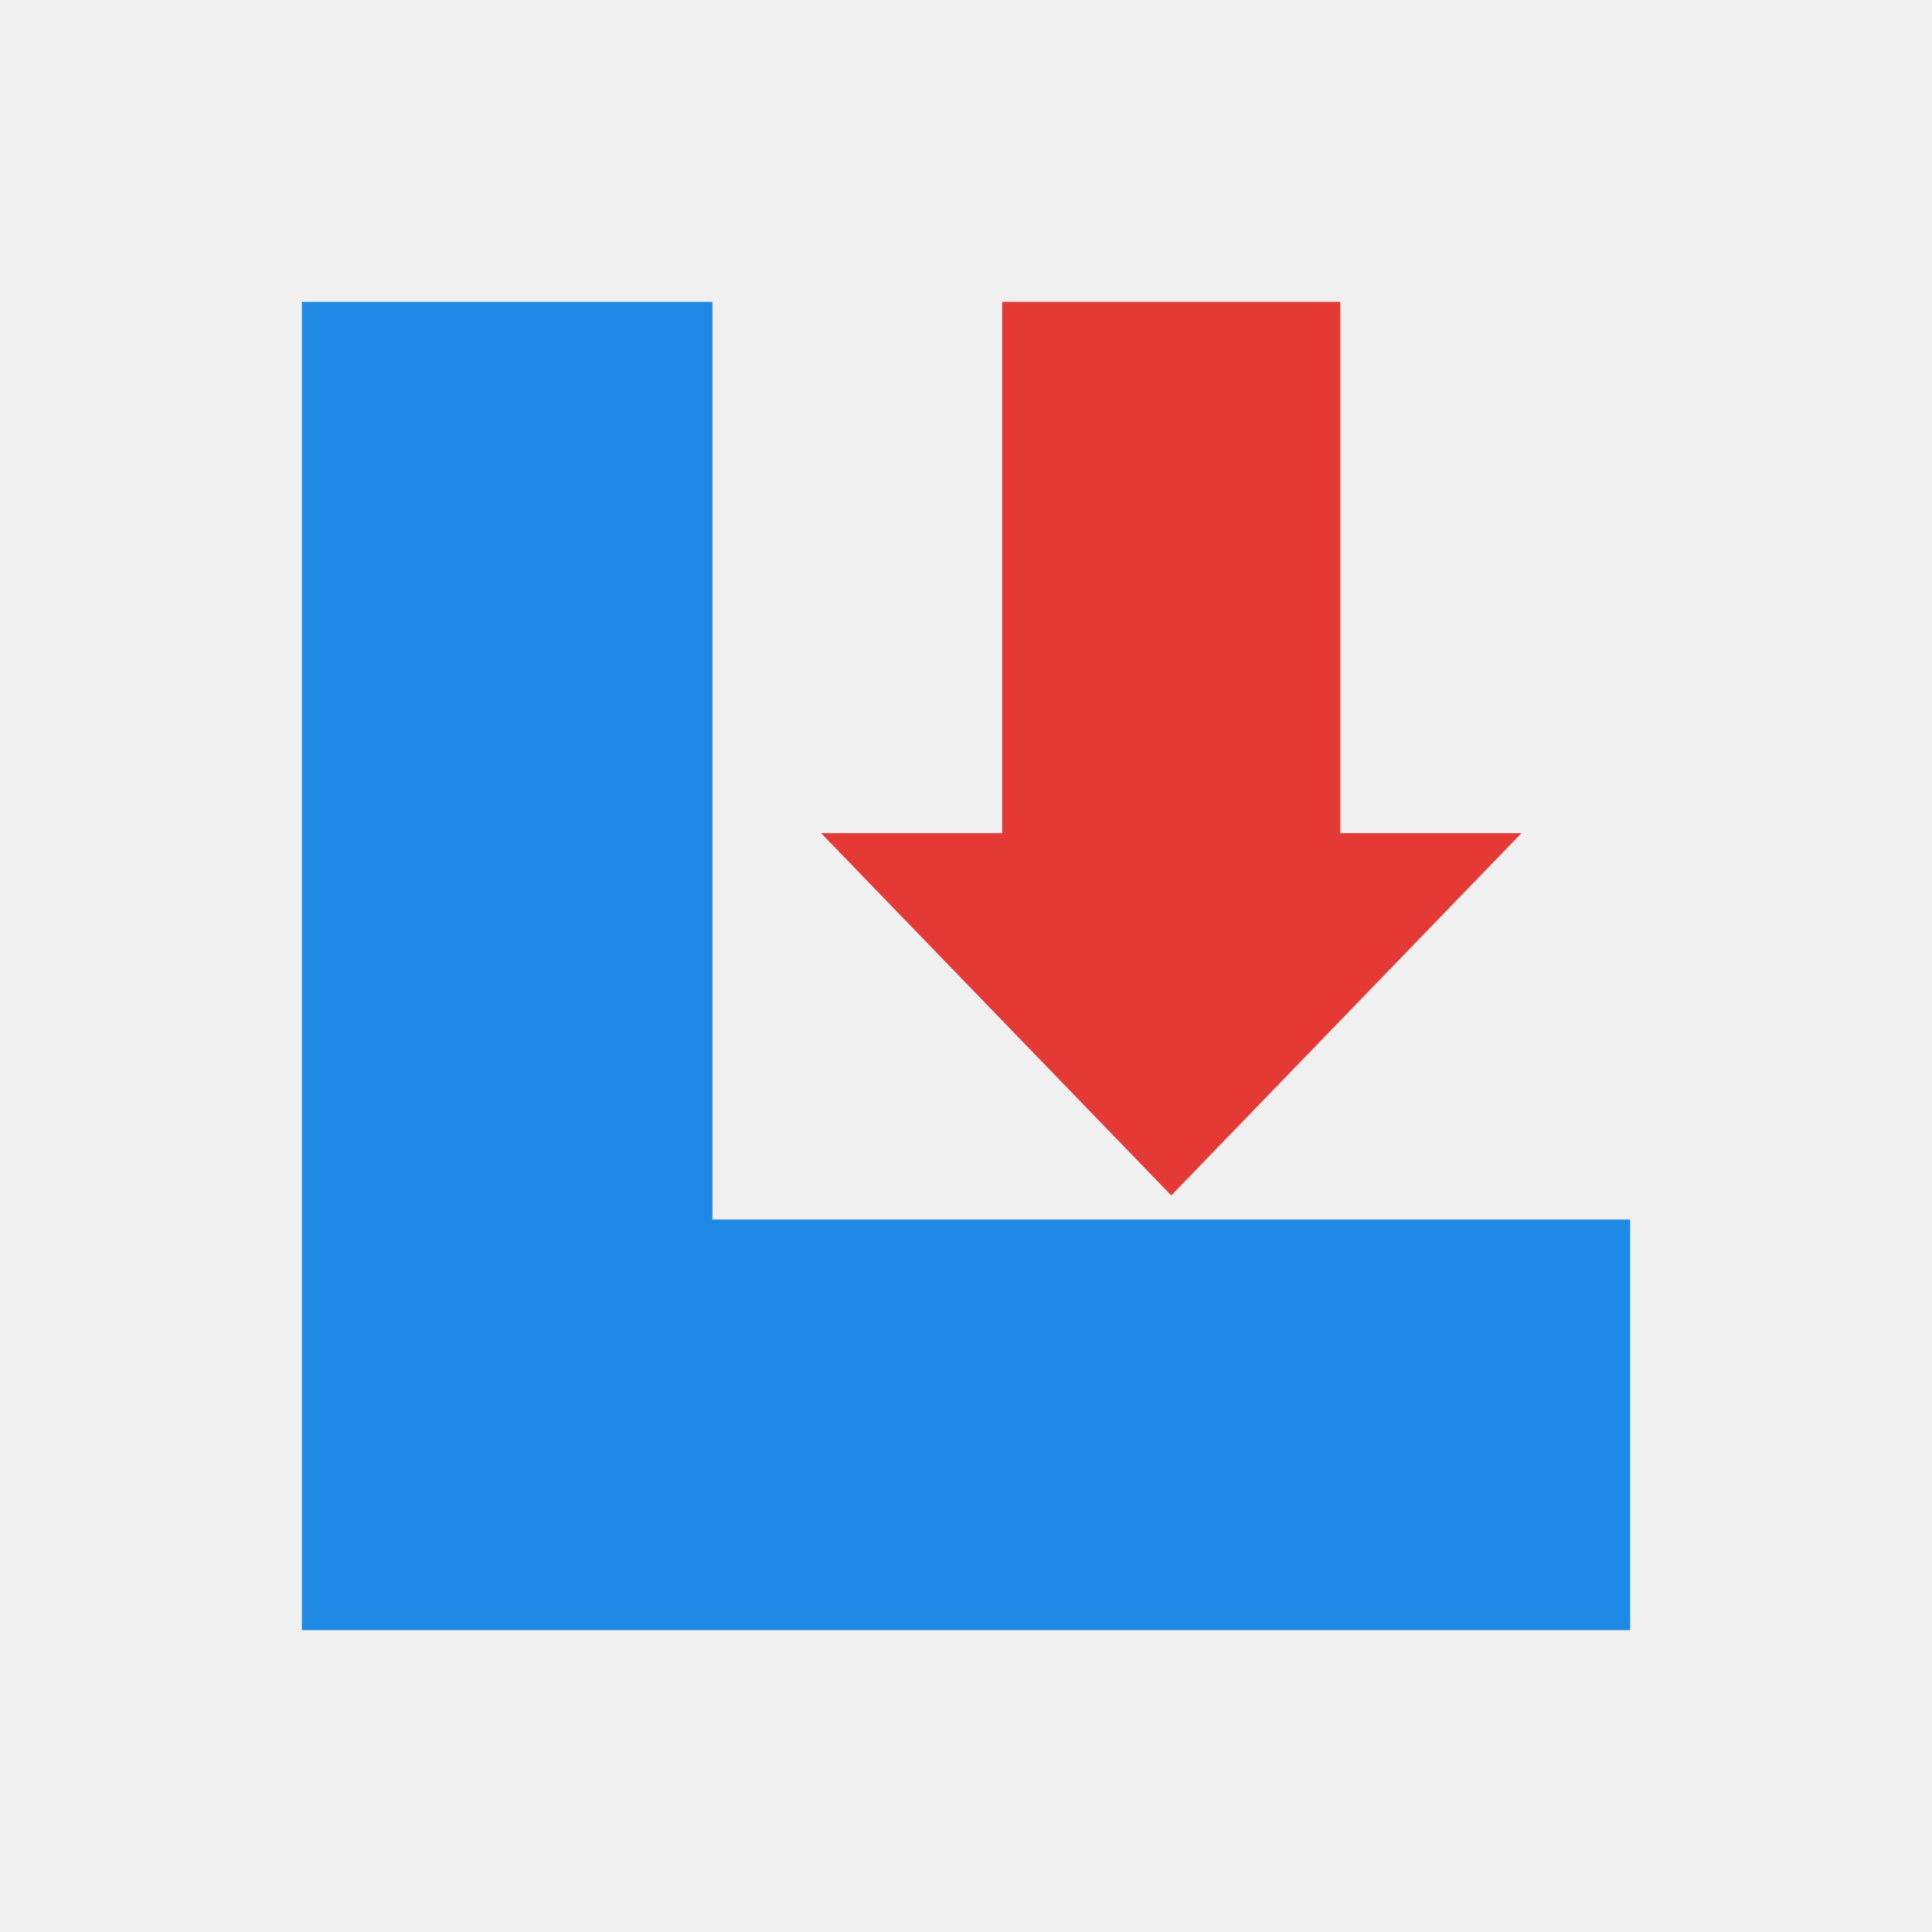
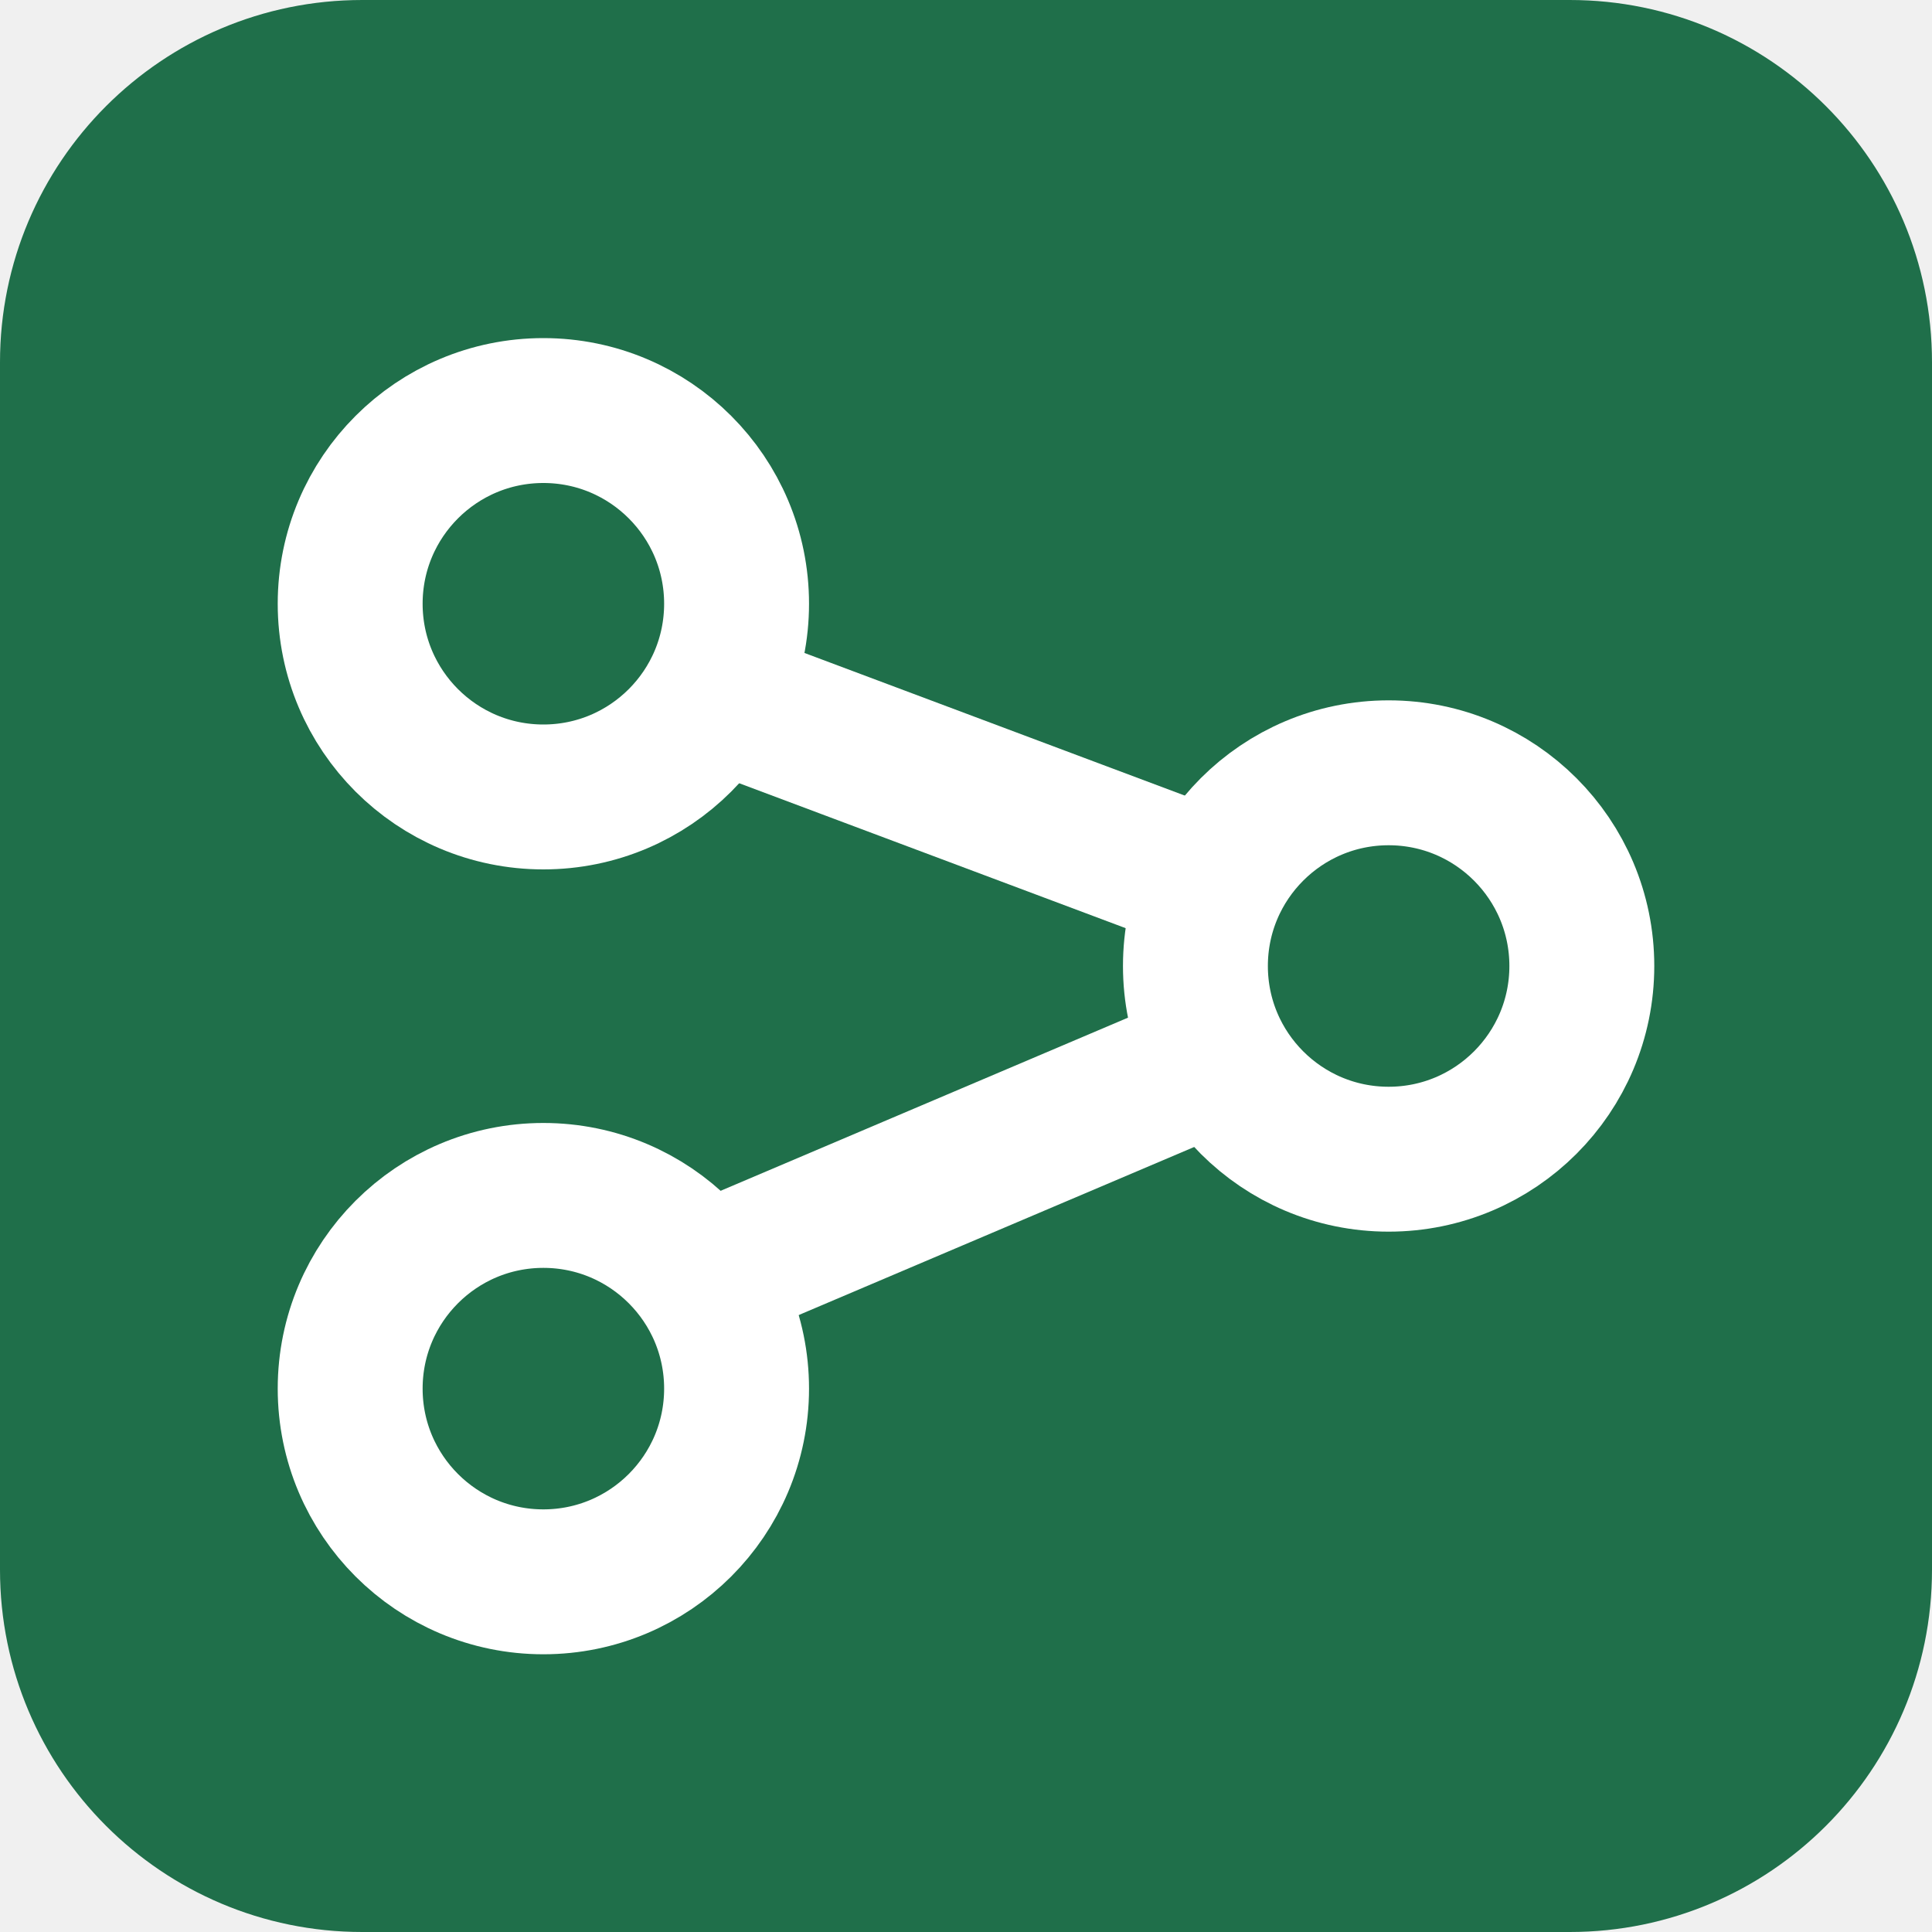
- <svg xmlns="http://www.w3.org/2000/svg" width="16" height="16" viewBox="0 0 16 16" fill="none">
-   <path fill="#1E88E5" d="M2.5 2.5 H5.9 V10.1 H13.5 V13.5 H2.5 Z" />
-   <path fill="#E53935" d="M8.3 2.5 H11.1 V6.9 H12.6 L9.7 9.9 L6.8 6.9 H8.3 Z" />
+ <svg xmlns="http://www.w3.org/2000/svg" width="16" height="16" viewBox="0 0 32 32" role="img" aria-label="Takt">
+   <rect width="32" height="32" rx="6" fill="#1f6f4a" />
+   <g fill="none" stroke="#ffffff" stroke-width="2.4" stroke-linecap="round">
+     <circle cx="9" cy="10" r="3.2" />
+     <circle cx="23" cy="16" r="3.2" />
+     <circle cx="9" cy="23" r="3.2" />
+     <path d="M12 11.6 L20 14.6" />
+     <path d="M20 17.6 L12 21" />
+   </g>
</svg>
